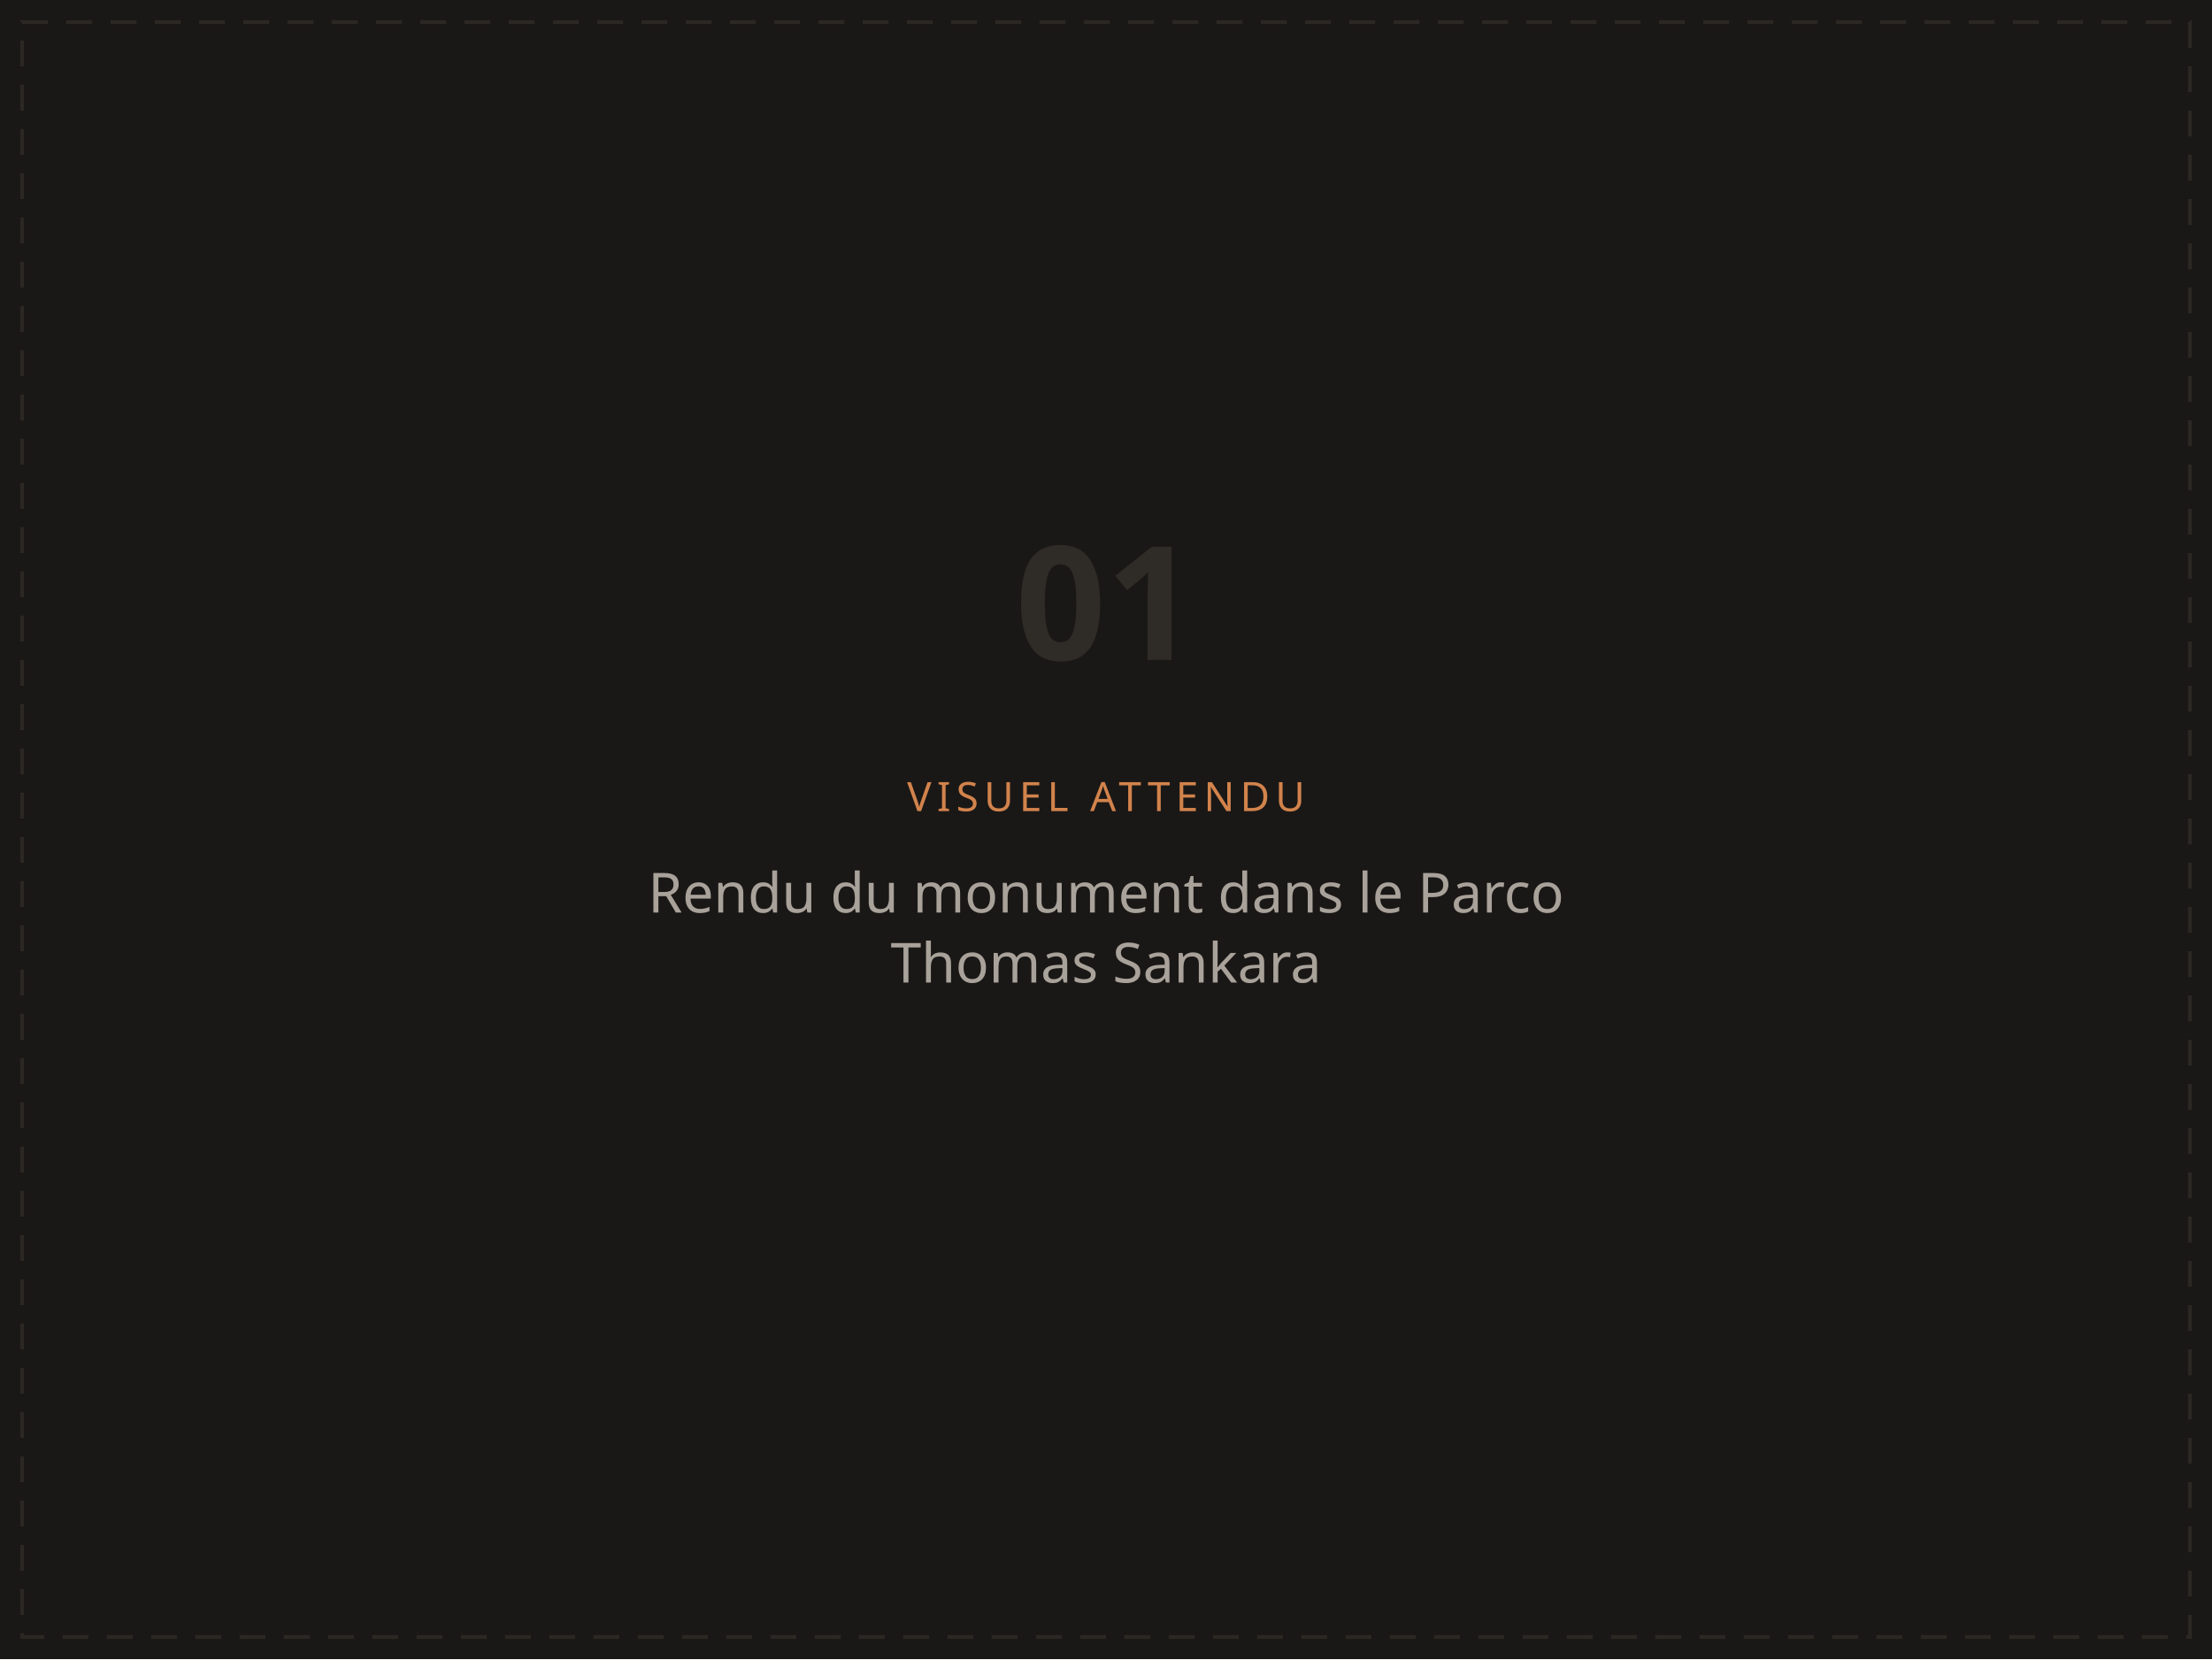
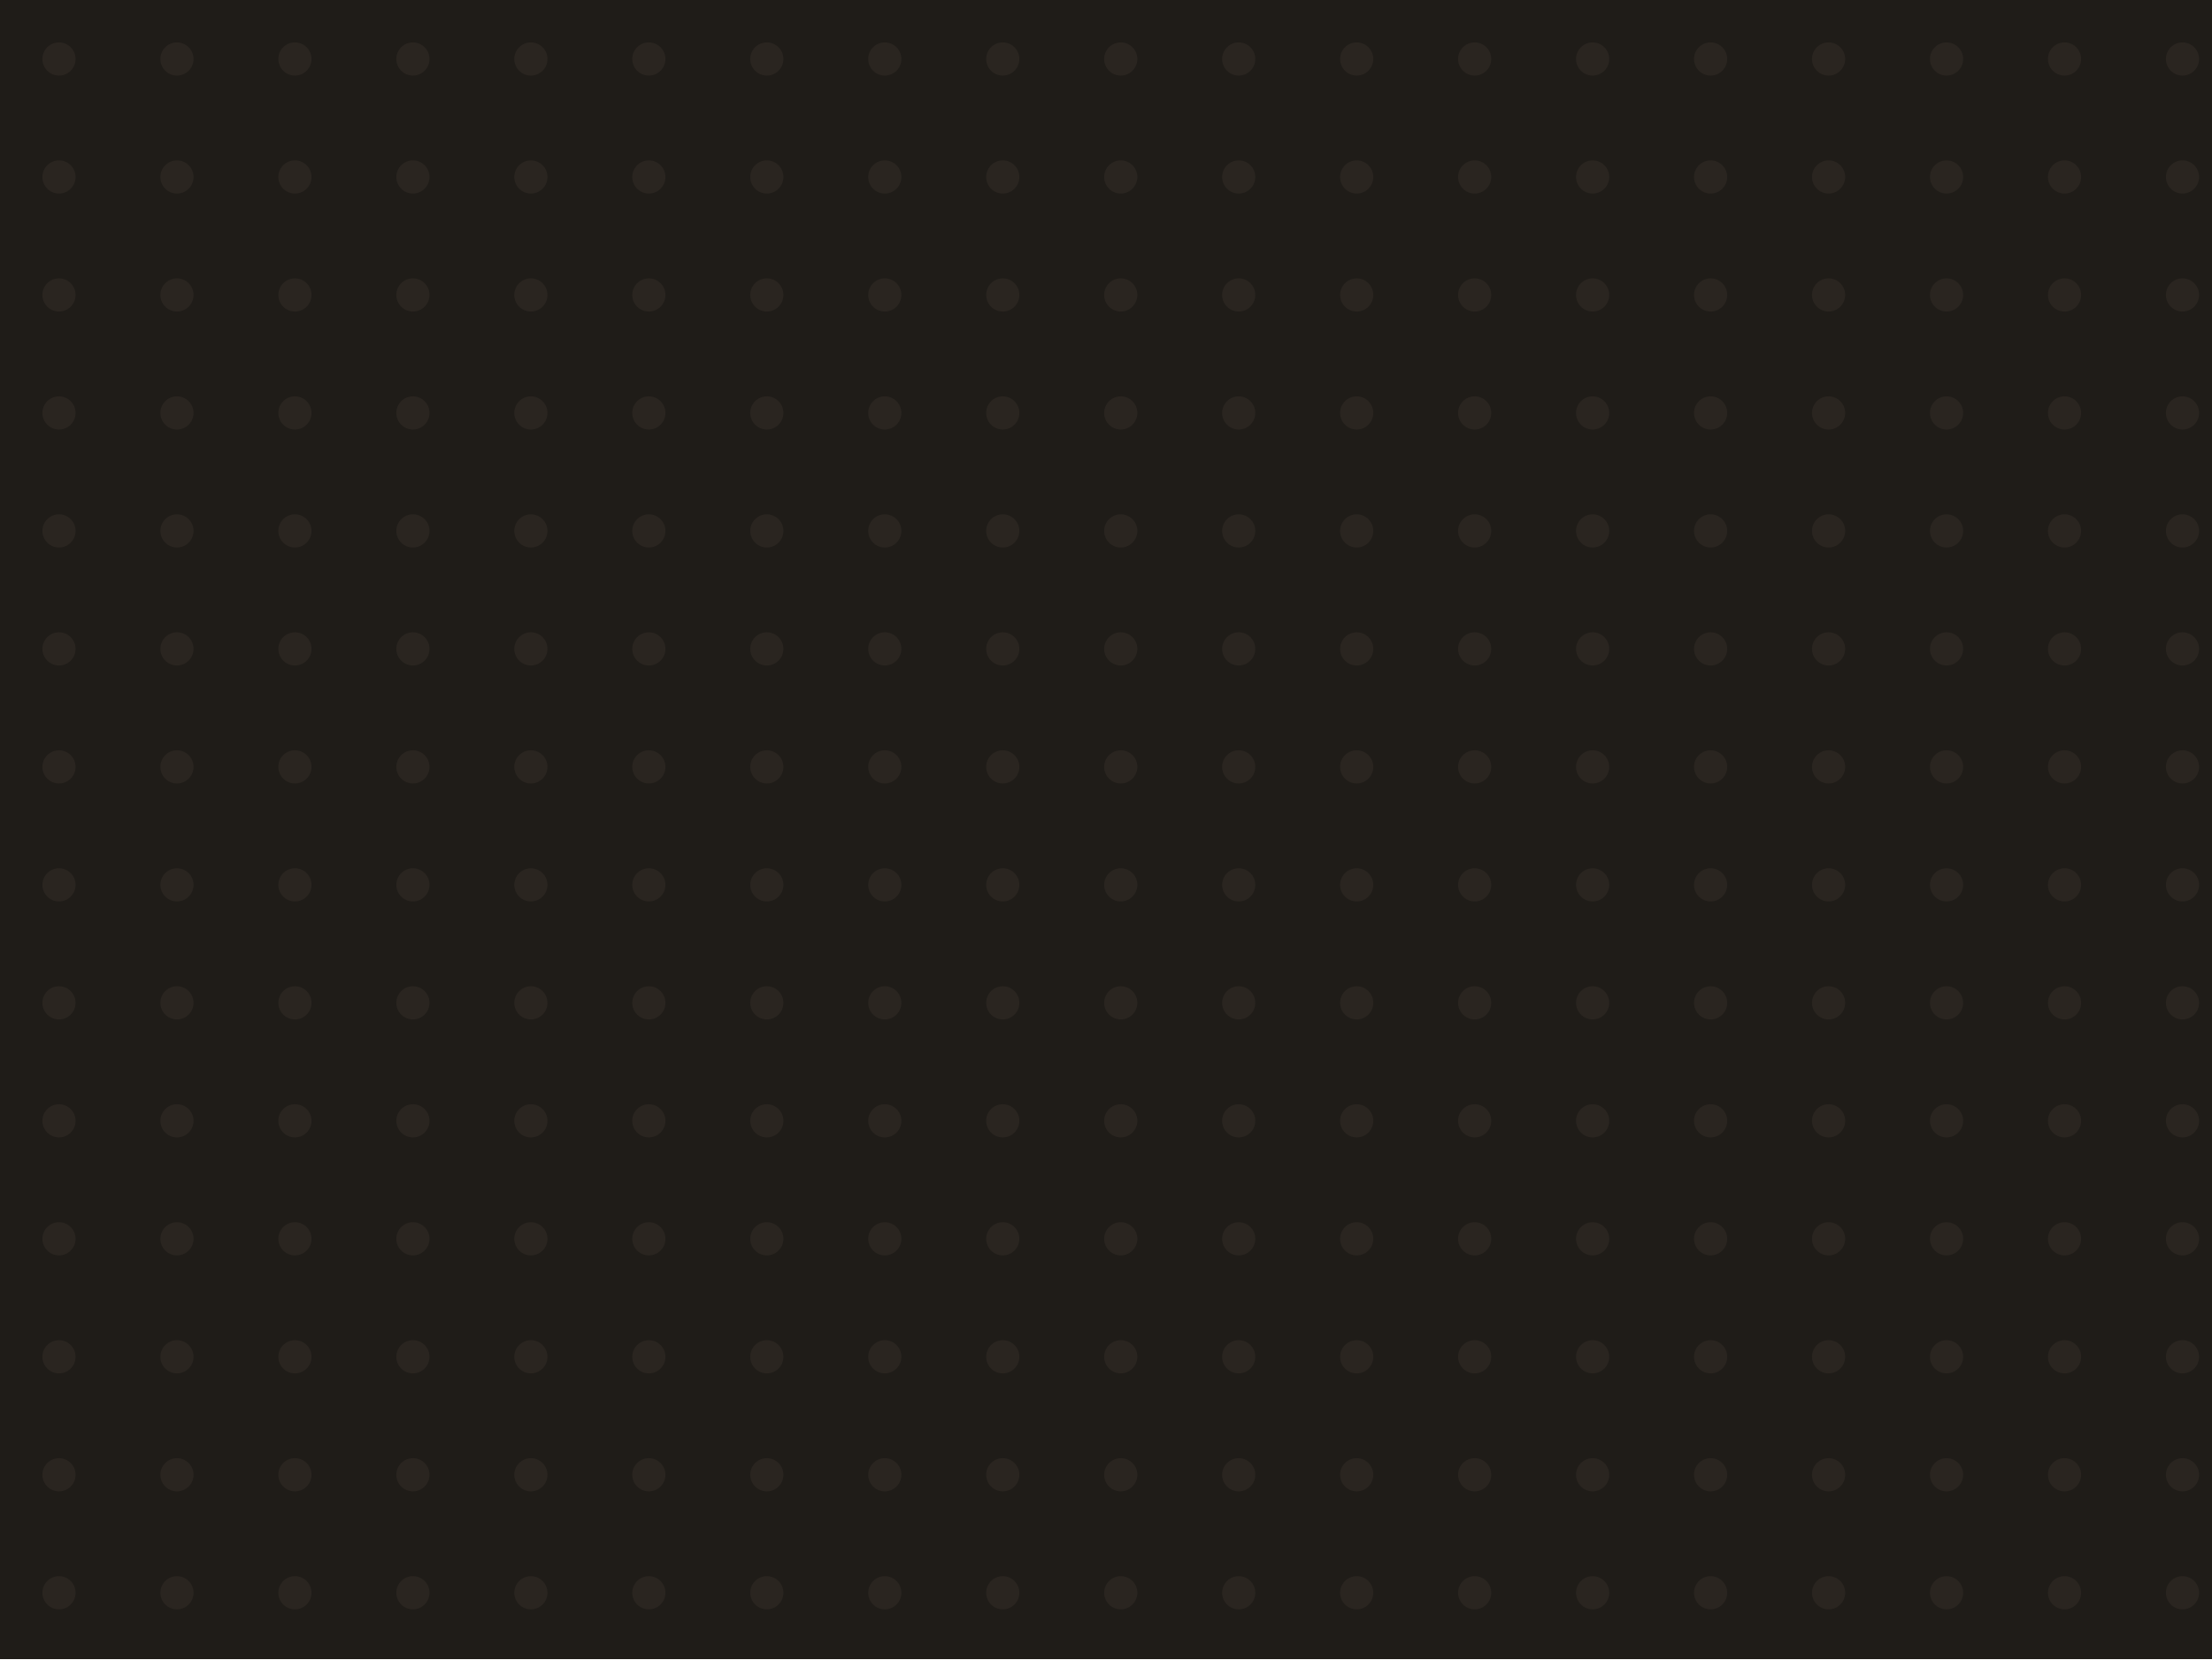
- <svg xmlns="http://www.w3.org/2000/svg" viewBox="0 0 1200 900" width="1200" height="900" role="img" aria-label="Emplacement réservé : Rendu du monument dans le Parco Thomas Sankara. Visuel à venir.">
-   <rect width="1200" height="900" fill="#1a1816" />
-   <rect x="12" y="12" width="1176" height="876" fill="none" stroke="#2b2824" stroke-width="2" stroke-dasharray="14 10" />
-   <text x="600" y="358" text-anchor="middle" font-size="86" fill="#2f2b27" font-family="system-ui, sans-serif" font-weight="700">01</text>
-   <text x="600" y="440" text-anchor="middle" font-size="22" fill="#d2834c" font-family="system-ui, sans-serif" letter-spacing="3">VISUEL ATTENDU</text>
-   <text x="600" y="495" text-anchor="middle" font-size="30" fill="#a9a29a" font-family="system-ui, sans-serif">Rendu du monument dans le Parco</text>
-   <text x="600" y="533" text-anchor="middle" font-size="30" fill="#a9a29a" font-family="system-ui, sans-serif">Thomas Sankara</text>
+ <svg xmlns="http://www.w3.org/2000/svg" viewBox="0 0 1200 900" width="1200" height="900" role="img" aria-label="Emplacement réservé : rendu du monument dans le Parco Thomas Sankara. Visuel à venir.">
+   <rect width="1200" height="900" fill="#1f1c18" />
+   <circle cx="32" cy="32" r="9" fill="#2a2520" />
+   <circle cx="96" cy="32" r="9" fill="#2a2520" />
+   <circle cx="160" cy="32" r="9" fill="#2a2520" />
+   <circle cx="224" cy="32" r="9" fill="#2a2520" />
+   <circle cx="288" cy="32" r="9" fill="#2a2520" />
+   <circle cx="352" cy="32" r="9" fill="#2a2520" />
+   <circle cx="416" cy="32" r="9" fill="#2a2520" />
+   <circle cx="480" cy="32" r="9" fill="#2a2520" />
+   <circle cx="544" cy="32" r="9" fill="#2a2520" />
+   <circle cx="608" cy="32" r="9" fill="#2a2520" />
+   <circle cx="672" cy="32" r="9" fill="#2a2520" />
+   <circle cx="736" cy="32" r="9" fill="#2a2520" />
+   <circle cx="800" cy="32" r="9" fill="#2a2520" />
+   <circle cx="864" cy="32" r="9" fill="#2a2520" />
+   <circle cx="928" cy="32" r="9" fill="#2a2520" />
+   <circle cx="992" cy="32" r="9" fill="#2a2520" />
+   <circle cx="1056" cy="32" r="9" fill="#2a2520" />
+   <circle cx="1120" cy="32" r="9" fill="#2a2520" />
+   <circle cx="1184" cy="32" r="9" fill="#2a2520" />
+   <circle cx="32" cy="96" r="9" fill="#2a2520" />
+   <circle cx="96" cy="96" r="9" fill="#2a2520" />
+   <circle cx="160" cy="96" r="9" fill="#2a2520" />
+   <circle cx="224" cy="96" r="9" fill="#2a2520" />
+   <circle cx="288" cy="96" r="9" fill="#2a2520" />
+   <circle cx="352" cy="96" r="9" fill="#2a2520" />
+   <circle cx="416" cy="96" r="9" fill="#2a2520" />
+   <circle cx="480" cy="96" r="9" fill="#2a2520" />
+   <circle cx="544" cy="96" r="9" fill="#2a2520" />
+   <circle cx="608" cy="96" r="9" fill="#2a2520" />
+   <circle cx="672" cy="96" r="9" fill="#2a2520" />
+   <circle cx="736" cy="96" r="9" fill="#2a2520" />
+   <circle cx="800" cy="96" r="9" fill="#2a2520" />
+   <circle cx="864" cy="96" r="9" fill="#2a2520" />
+   <circle cx="928" cy="96" r="9" fill="#2a2520" />
+   <circle cx="992" cy="96" r="9" fill="#2a2520" />
+   <circle cx="1056" cy="96" r="9" fill="#2a2520" />
+   <circle cx="1120" cy="96" r="9" fill="#2a2520" />
+   <circle cx="1184" cy="96" r="9" fill="#2a2520" />
+   <circle cx="32" cy="160" r="9" fill="#2a2520" />
+   <circle cx="96" cy="160" r="9" fill="#2a2520" />
+   <circle cx="160" cy="160" r="9" fill="#2a2520" />
+   <circle cx="224" cy="160" r="9" fill="#2a2520" />
+   <circle cx="288" cy="160" r="9" fill="#2a2520" />
+   <circle cx="352" cy="160" r="9" fill="#2a2520" />
+   <circle cx="416" cy="160" r="9" fill="#2a2520" />
+   <circle cx="480" cy="160" r="9" fill="#2a2520" />
+   <circle cx="544" cy="160" r="9" fill="#2a2520" />
+   <circle cx="608" cy="160" r="9" fill="#2a2520" />
+   <circle cx="672" cy="160" r="9" fill="#2a2520" />
+   <circle cx="736" cy="160" r="9" fill="#2a2520" />
+   <circle cx="800" cy="160" r="9" fill="#2a2520" />
+   <circle cx="864" cy="160" r="9" fill="#2a2520" />
+   <circle cx="928" cy="160" r="9" fill="#2a2520" />
+   <circle cx="992" cy="160" r="9" fill="#2a2520" />
+   <circle cx="1056" cy="160" r="9" fill="#2a2520" />
+   <circle cx="1120" cy="160" r="9" fill="#2a2520" />
+   <circle cx="1184" cy="160" r="9" fill="#2a2520" />
+   <circle cx="32" cy="224" r="9" fill="#2a2520" />
+   <circle cx="96" cy="224" r="9" fill="#2a2520" />
+   <circle cx="160" cy="224" r="9" fill="#2a2520" />
+   <circle cx="224" cy="224" r="9" fill="#2a2520" />
+   <circle cx="288" cy="224" r="9" fill="#2a2520" />
+   <circle cx="352" cy="224" r="9" fill="#2a2520" />
+   <circle cx="416" cy="224" r="9" fill="#2a2520" />
+   <circle cx="480" cy="224" r="9" fill="#2a2520" />
+   <circle cx="544" cy="224" r="9" fill="#2a2520" />
+   <circle cx="608" cy="224" r="9" fill="#2a2520" />
+   <circle cx="672" cy="224" r="9" fill="#2a2520" />
+   <circle cx="736" cy="224" r="9" fill="#2a2520" />
+   <circle cx="800" cy="224" r="9" fill="#2a2520" />
+   <circle cx="864" cy="224" r="9" fill="#2a2520" />
+   <circle cx="928" cy="224" r="9" fill="#2a2520" />
+   <circle cx="992" cy="224" r="9" fill="#2a2520" />
+   <circle cx="1056" cy="224" r="9" fill="#2a2520" />
+   <circle cx="1120" cy="224" r="9" fill="#2a2520" />
+   <circle cx="1184" cy="224" r="9" fill="#2a2520" />
+   <circle cx="32" cy="288" r="9" fill="#2a2520" />
+   <circle cx="96" cy="288" r="9" fill="#2a2520" />
+   <circle cx="160" cy="288" r="9" fill="#2a2520" />
+   <circle cx="224" cy="288" r="9" fill="#2a2520" />
+   <circle cx="288" cy="288" r="9" fill="#2a2520" />
+   <circle cx="352" cy="288" r="9" fill="#2a2520" />
+   <circle cx="416" cy="288" r="9" fill="#2a2520" />
+   <circle cx="480" cy="288" r="9" fill="#2a2520" />
+   <circle cx="544" cy="288" r="9" fill="#2a2520" />
+   <circle cx="608" cy="288" r="9" fill="#2a2520" />
+   <circle cx="672" cy="288" r="9" fill="#2a2520" />
+   <circle cx="736" cy="288" r="9" fill="#2a2520" />
+   <circle cx="800" cy="288" r="9" fill="#2a2520" />
+   <circle cx="864" cy="288" r="9" fill="#2a2520" />
+   <circle cx="928" cy="288" r="9" fill="#2a2520" />
+   <circle cx="992" cy="288" r="9" fill="#2a2520" />
+   <circle cx="1056" cy="288" r="9" fill="#2a2520" />
+   <circle cx="1120" cy="288" r="9" fill="#2a2520" />
+   <circle cx="1184" cy="288" r="9" fill="#2a2520" />
+   <circle cx="32" cy="352" r="9" fill="#2a2520" />
+   <circle cx="96" cy="352" r="9" fill="#2a2520" />
+   <circle cx="160" cy="352" r="9" fill="#2a2520" />
+   <circle cx="224" cy="352" r="9" fill="#2a2520" />
+   <circle cx="288" cy="352" r="9" fill="#2a2520" />
+   <circle cx="352" cy="352" r="9" fill="#2a2520" />
+   <circle cx="416" cy="352" r="9" fill="#2a2520" />
+   <circle cx="480" cy="352" r="9" fill="#2a2520" />
+   <circle cx="544" cy="352" r="9" fill="#2a2520" />
+   <circle cx="608" cy="352" r="9" fill="#2a2520" />
+   <circle cx="672" cy="352" r="9" fill="#2a2520" />
+   <circle cx="736" cy="352" r="9" fill="#2a2520" />
+   <circle cx="800" cy="352" r="9" fill="#2a2520" />
+   <circle cx="864" cy="352" r="9" fill="#2a2520" />
+   <circle cx="928" cy="352" r="9" fill="#2a2520" />
+   <circle cx="992" cy="352" r="9" fill="#2a2520" />
+   <circle cx="1056" cy="352" r="9" fill="#2a2520" />
+   <circle cx="1120" cy="352" r="9" fill="#2a2520" />
+   <circle cx="1184" cy="352" r="9" fill="#2a2520" />
+   <circle cx="32" cy="416" r="9" fill="#2a2520" />
+   <circle cx="96" cy="416" r="9" fill="#2a2520" />
+   <circle cx="160" cy="416" r="9" fill="#2a2520" />
+   <circle cx="224" cy="416" r="9" fill="#2a2520" />
+   <circle cx="288" cy="416" r="9" fill="#2a2520" />
+   <circle cx="352" cy="416" r="9" fill="#2a2520" />
+   <circle cx="416" cy="416" r="9" fill="#2a2520" />
+   <circle cx="480" cy="416" r="9" fill="#2a2520" />
+   <circle cx="544" cy="416" r="9" fill="#2a2520" />
+   <circle cx="608" cy="416" r="9" fill="#2a2520" />
+   <circle cx="672" cy="416" r="9" fill="#2a2520" />
+   <circle cx="736" cy="416" r="9" fill="#2a2520" />
+   <circle cx="800" cy="416" r="9" fill="#2a2520" />
+   <circle cx="864" cy="416" r="9" fill="#2a2520" />
+   <circle cx="928" cy="416" r="9" fill="#2a2520" />
+   <circle cx="992" cy="416" r="9" fill="#2a2520" />
+   <circle cx="1056" cy="416" r="9" fill="#2a2520" />
+   <circle cx="1120" cy="416" r="9" fill="#2a2520" />
+   <circle cx="1184" cy="416" r="9" fill="#2a2520" />
+   <circle cx="32" cy="480" r="9" fill="#2a2520" />
+   <circle cx="96" cy="480" r="9" fill="#2a2520" />
+   <circle cx="160" cy="480" r="9" fill="#2a2520" />
+   <circle cx="224" cy="480" r="9" fill="#2a2520" />
+   <circle cx="288" cy="480" r="9" fill="#2a2520" />
+   <circle cx="352" cy="480" r="9" fill="#2a2520" />
+   <circle cx="416" cy="480" r="9" fill="#2a2520" />
+   <circle cx="480" cy="480" r="9" fill="#2a2520" />
+   <circle cx="544" cy="480" r="9" fill="#2a2520" />
+   <circle cx="608" cy="480" r="9" fill="#2a2520" />
+   <circle cx="672" cy="480" r="9" fill="#2a2520" />
+   <circle cx="736" cy="480" r="9" fill="#2a2520" />
+   <circle cx="800" cy="480" r="9" fill="#2a2520" />
+   <circle cx="864" cy="480" r="9" fill="#2a2520" />
+   <circle cx="928" cy="480" r="9" fill="#2a2520" />
+   <circle cx="992" cy="480" r="9" fill="#2a2520" />
+   <circle cx="1056" cy="480" r="9" fill="#2a2520" />
+   <circle cx="1120" cy="480" r="9" fill="#2a2520" />
+   <circle cx="1184" cy="480" r="9" fill="#2a2520" />
+   <circle cx="32" cy="544" r="9" fill="#2a2520" />
+   <circle cx="96" cy="544" r="9" fill="#2a2520" />
+   <circle cx="160" cy="544" r="9" fill="#2a2520" />
+   <circle cx="224" cy="544" r="9" fill="#2a2520" />
+   <circle cx="288" cy="544" r="9" fill="#2a2520" />
+   <circle cx="352" cy="544" r="9" fill="#2a2520" />
+   <circle cx="416" cy="544" r="9" fill="#2a2520" />
+   <circle cx="480" cy="544" r="9" fill="#2a2520" />
+   <circle cx="544" cy="544" r="9" fill="#2a2520" />
+   <circle cx="608" cy="544" r="9" fill="#2a2520" />
+   <circle cx="672" cy="544" r="9" fill="#2a2520" />
+   <circle cx="736" cy="544" r="9" fill="#2a2520" />
+   <circle cx="800" cy="544" r="9" fill="#2a2520" />
+   <circle cx="864" cy="544" r="9" fill="#2a2520" />
+   <circle cx="928" cy="544" r="9" fill="#2a2520" />
+   <circle cx="992" cy="544" r="9" fill="#2a2520" />
+   <circle cx="1056" cy="544" r="9" fill="#2a2520" />
+   <circle cx="1120" cy="544" r="9" fill="#2a2520" />
+   <circle cx="1184" cy="544" r="9" fill="#2a2520" />
+   <circle cx="32" cy="608" r="9" fill="#2a2520" />
+   <circle cx="96" cy="608" r="9" fill="#2a2520" />
+   <circle cx="160" cy="608" r="9" fill="#2a2520" />
+   <circle cx="224" cy="608" r="9" fill="#2a2520" />
+   <circle cx="288" cy="608" r="9" fill="#2a2520" />
+   <circle cx="352" cy="608" r="9" fill="#2a2520" />
+   <circle cx="416" cy="608" r="9" fill="#2a2520" />
+   <circle cx="480" cy="608" r="9" fill="#2a2520" />
+   <circle cx="544" cy="608" r="9" fill="#2a2520" />
+   <circle cx="608" cy="608" r="9" fill="#2a2520" />
+   <circle cx="672" cy="608" r="9" fill="#2a2520" />
+   <circle cx="736" cy="608" r="9" fill="#2a2520" />
+   <circle cx="800" cy="608" r="9" fill="#2a2520" />
+   <circle cx="864" cy="608" r="9" fill="#2a2520" />
+   <circle cx="928" cy="608" r="9" fill="#2a2520" />
+   <circle cx="992" cy="608" r="9" fill="#2a2520" />
+   <circle cx="1056" cy="608" r="9" fill="#2a2520" />
+   <circle cx="1120" cy="608" r="9" fill="#2a2520" />
+   <circle cx="1184" cy="608" r="9" fill="#2a2520" />
+   <circle cx="32" cy="672" r="9" fill="#2a2520" />
+   <circle cx="96" cy="672" r="9" fill="#2a2520" />
+   <circle cx="160" cy="672" r="9" fill="#2a2520" />
+   <circle cx="224" cy="672" r="9" fill="#2a2520" />
+   <circle cx="288" cy="672" r="9" fill="#2a2520" />
+   <circle cx="352" cy="672" r="9" fill="#2a2520" />
+   <circle cx="416" cy="672" r="9" fill="#2a2520" />
+   <circle cx="480" cy="672" r="9" fill="#2a2520" />
+   <circle cx="544" cy="672" r="9" fill="#2a2520" />
+   <circle cx="608" cy="672" r="9" fill="#2a2520" />
+   <circle cx="672" cy="672" r="9" fill="#2a2520" />
+   <circle cx="736" cy="672" r="9" fill="#2a2520" />
+   <circle cx="800" cy="672" r="9" fill="#2a2520" />
+   <circle cx="864" cy="672" r="9" fill="#2a2520" />
+   <circle cx="928" cy="672" r="9" fill="#2a2520" />
+   <circle cx="992" cy="672" r="9" fill="#2a2520" />
+   <circle cx="1056" cy="672" r="9" fill="#2a2520" />
+   <circle cx="1120" cy="672" r="9" fill="#2a2520" />
+   <circle cx="1184" cy="672" r="9" fill="#2a2520" />
+   <circle cx="32" cy="736" r="9" fill="#2a2520" />
+   <circle cx="96" cy="736" r="9" fill="#2a2520" />
+   <circle cx="160" cy="736" r="9" fill="#2a2520" />
+   <circle cx="224" cy="736" r="9" fill="#2a2520" />
+   <circle cx="288" cy="736" r="9" fill="#2a2520" />
+   <circle cx="352" cy="736" r="9" fill="#2a2520" />
+   <circle cx="416" cy="736" r="9" fill="#2a2520" />
+   <circle cx="480" cy="736" r="9" fill="#2a2520" />
+   <circle cx="544" cy="736" r="9" fill="#2a2520" />
+   <circle cx="608" cy="736" r="9" fill="#2a2520" />
+   <circle cx="672" cy="736" r="9" fill="#2a2520" />
+   <circle cx="736" cy="736" r="9" fill="#2a2520" />
+   <circle cx="800" cy="736" r="9" fill="#2a2520" />
+   <circle cx="864" cy="736" r="9" fill="#2a2520" />
+   <circle cx="928" cy="736" r="9" fill="#2a2520" />
+   <circle cx="992" cy="736" r="9" fill="#2a2520" />
+   <circle cx="1056" cy="736" r="9" fill="#2a2520" />
+   <circle cx="1120" cy="736" r="9" fill="#2a2520" />
+   <circle cx="1184" cy="736" r="9" fill="#2a2520" />
+   <circle cx="32" cy="800" r="9" fill="#2a2520" />
+   <circle cx="96" cy="800" r="9" fill="#2a2520" />
+   <circle cx="160" cy="800" r="9" fill="#2a2520" />
+   <circle cx="224" cy="800" r="9" fill="#2a2520" />
+   <circle cx="288" cy="800" r="9" fill="#2a2520" />
+   <circle cx="352" cy="800" r="9" fill="#2a2520" />
+   <circle cx="416" cy="800" r="9" fill="#2a2520" />
+   <circle cx="480" cy="800" r="9" fill="#2a2520" />
+   <circle cx="544" cy="800" r="9" fill="#2a2520" />
+   <circle cx="608" cy="800" r="9" fill="#2a2520" />
+   <circle cx="672" cy="800" r="9" fill="#2a2520" />
+   <circle cx="736" cy="800" r="9" fill="#2a2520" />
+   <circle cx="800" cy="800" r="9" fill="#2a2520" />
+   <circle cx="864" cy="800" r="9" fill="#2a2520" />
+   <circle cx="928" cy="800" r="9" fill="#2a2520" />
+   <circle cx="992" cy="800" r="9" fill="#2a2520" />
+   <circle cx="1056" cy="800" r="9" fill="#2a2520" />
+   <circle cx="1120" cy="800" r="9" fill="#2a2520" />
+   <circle cx="1184" cy="800" r="9" fill="#2a2520" />
+   <circle cx="32" cy="864" r="9" fill="#2a2520" />
+   <circle cx="96" cy="864" r="9" fill="#2a2520" />
+   <circle cx="160" cy="864" r="9" fill="#2a2520" />
+   <circle cx="224" cy="864" r="9" fill="#2a2520" />
+   <circle cx="288" cy="864" r="9" fill="#2a2520" />
+   <circle cx="352" cy="864" r="9" fill="#2a2520" />
+   <circle cx="416" cy="864" r="9" fill="#2a2520" />
+   <circle cx="480" cy="864" r="9" fill="#2a2520" />
+   <circle cx="544" cy="864" r="9" fill="#2a2520" />
+   <circle cx="608" cy="864" r="9" fill="#2a2520" />
+   <circle cx="672" cy="864" r="9" fill="#2a2520" />
+   <circle cx="736" cy="864" r="9" fill="#2a2520" />
+   <circle cx="800" cy="864" r="9" fill="#2a2520" />
+   <circle cx="864" cy="864" r="9" fill="#2a2520" />
+   <circle cx="928" cy="864" r="9" fill="#2a2520" />
+   <circle cx="992" cy="864" r="9" fill="#2a2520" />
+   <circle cx="1056" cy="864" r="9" fill="#2a2520" />
+   <circle cx="1120" cy="864" r="9" fill="#2a2520" />
+   <circle cx="1184" cy="864" r="9" fill="#2a2520" />
</svg>
